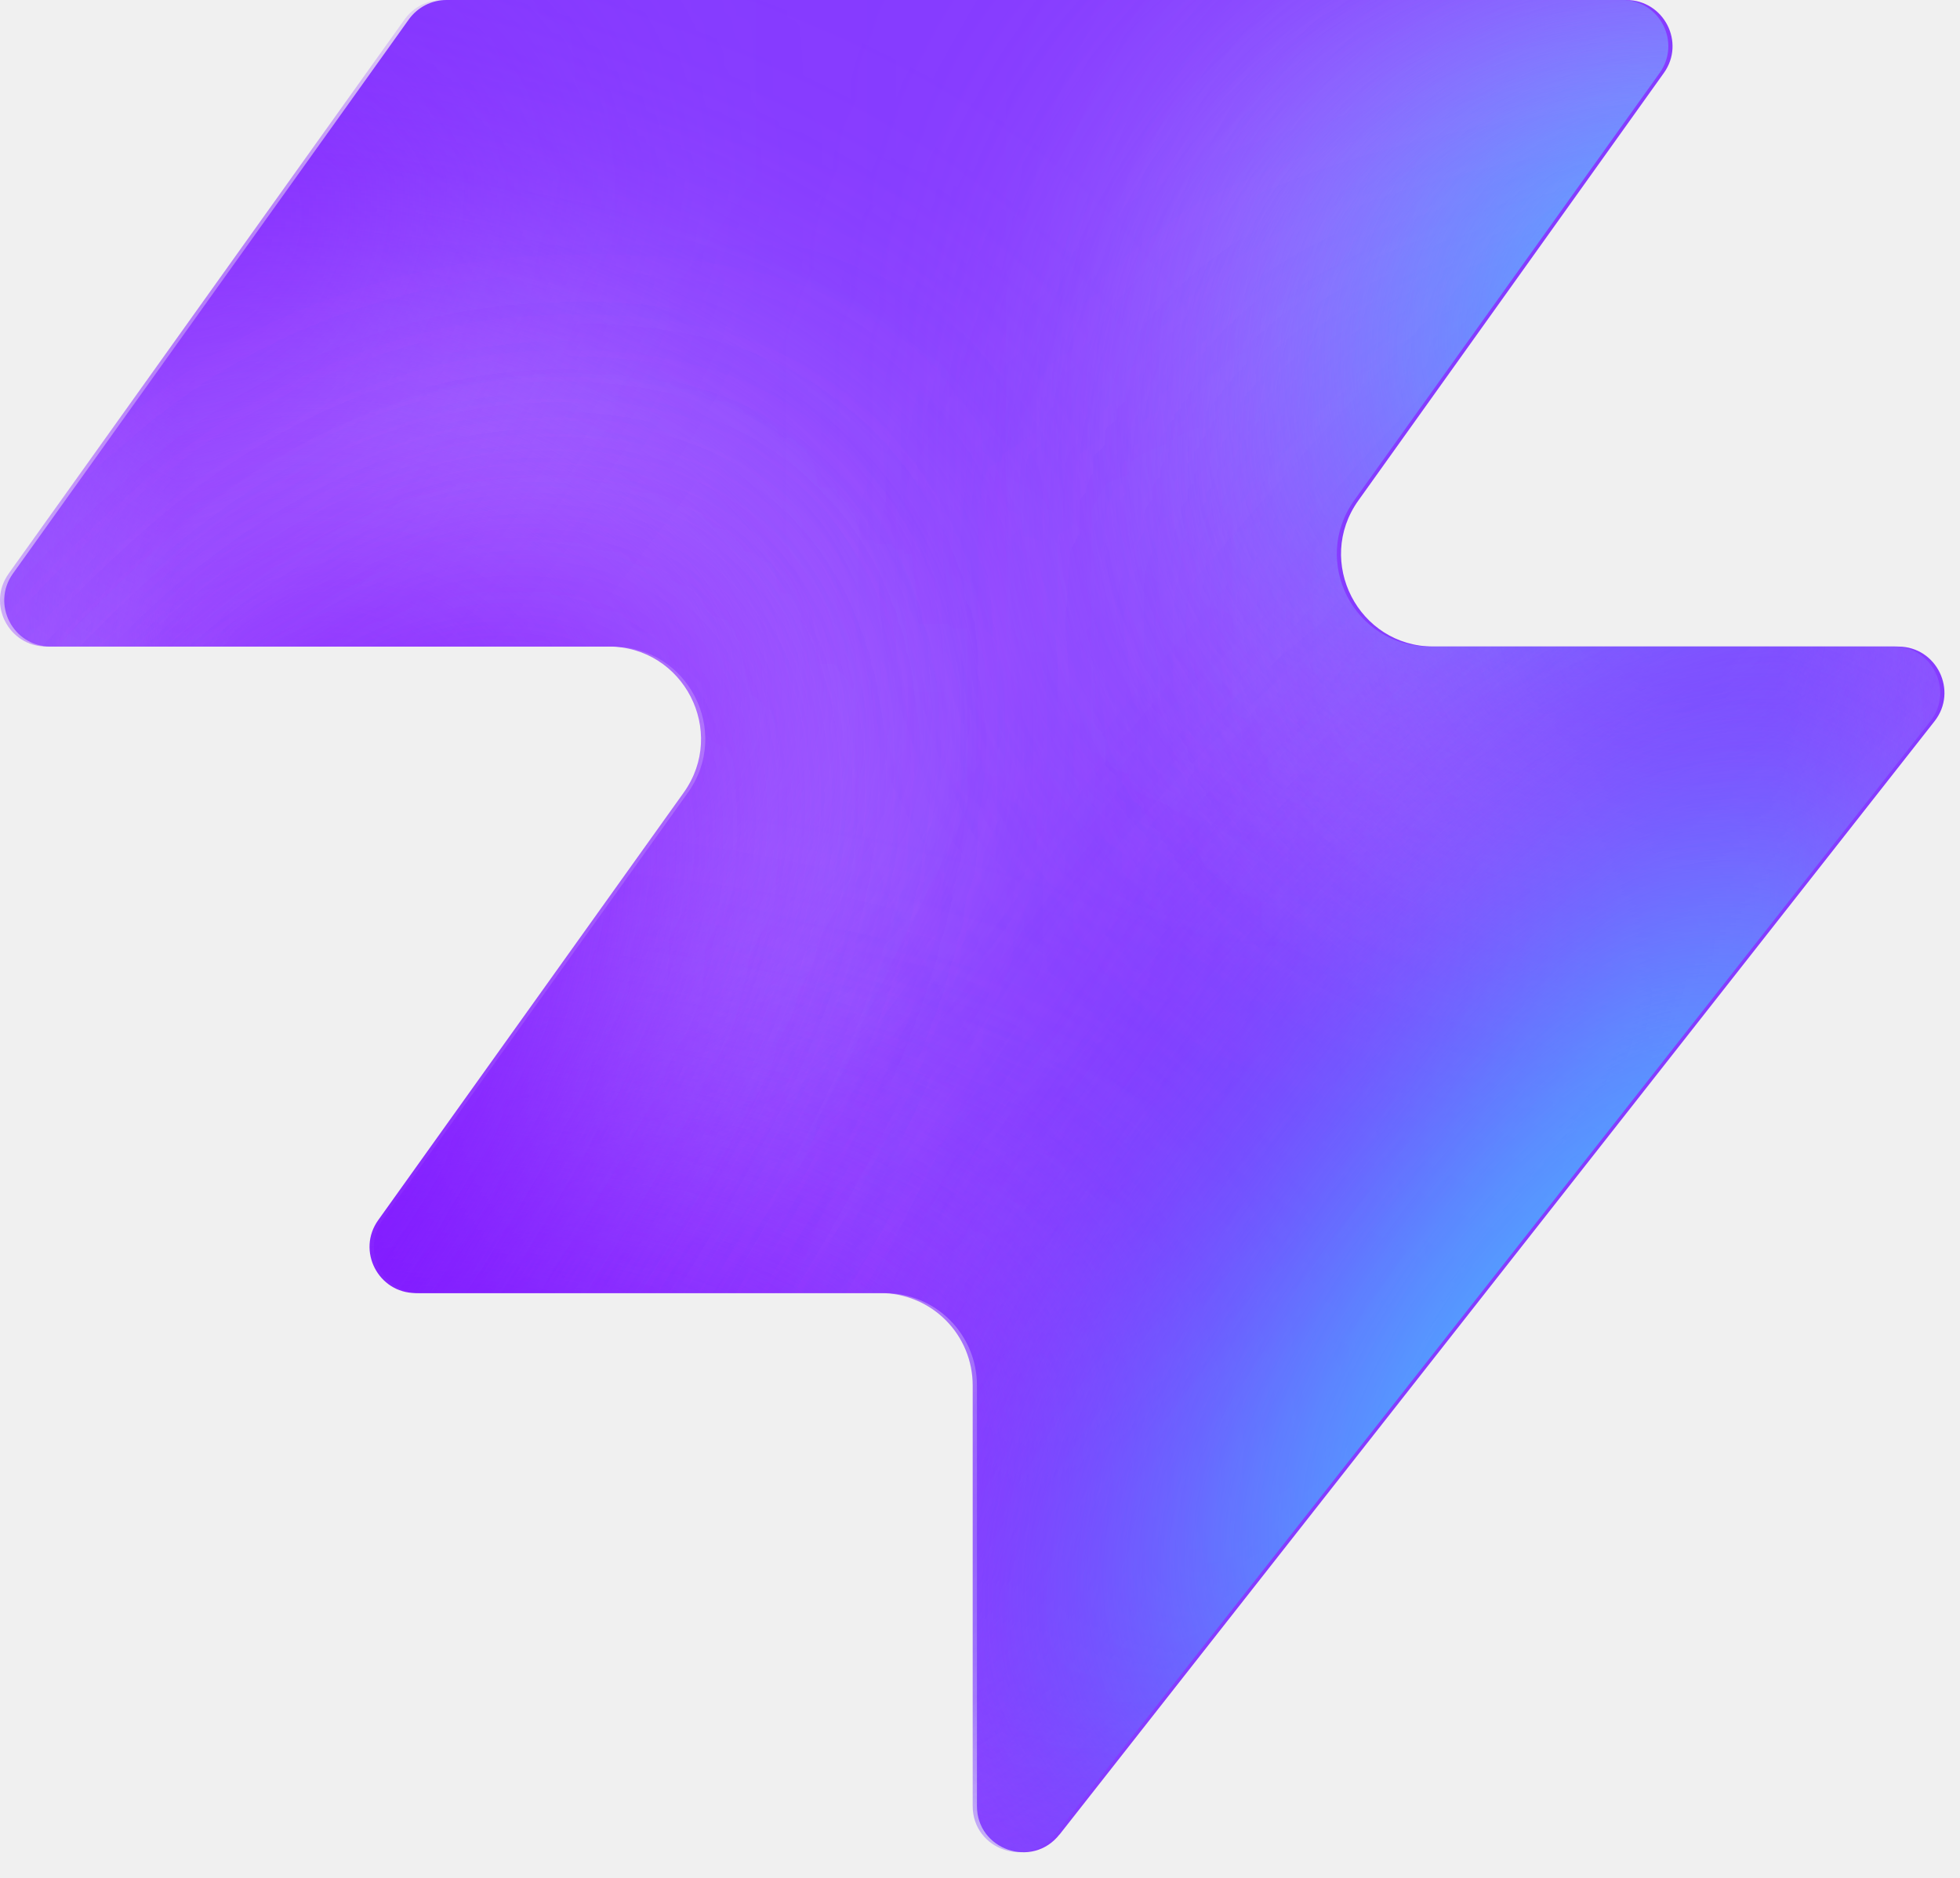
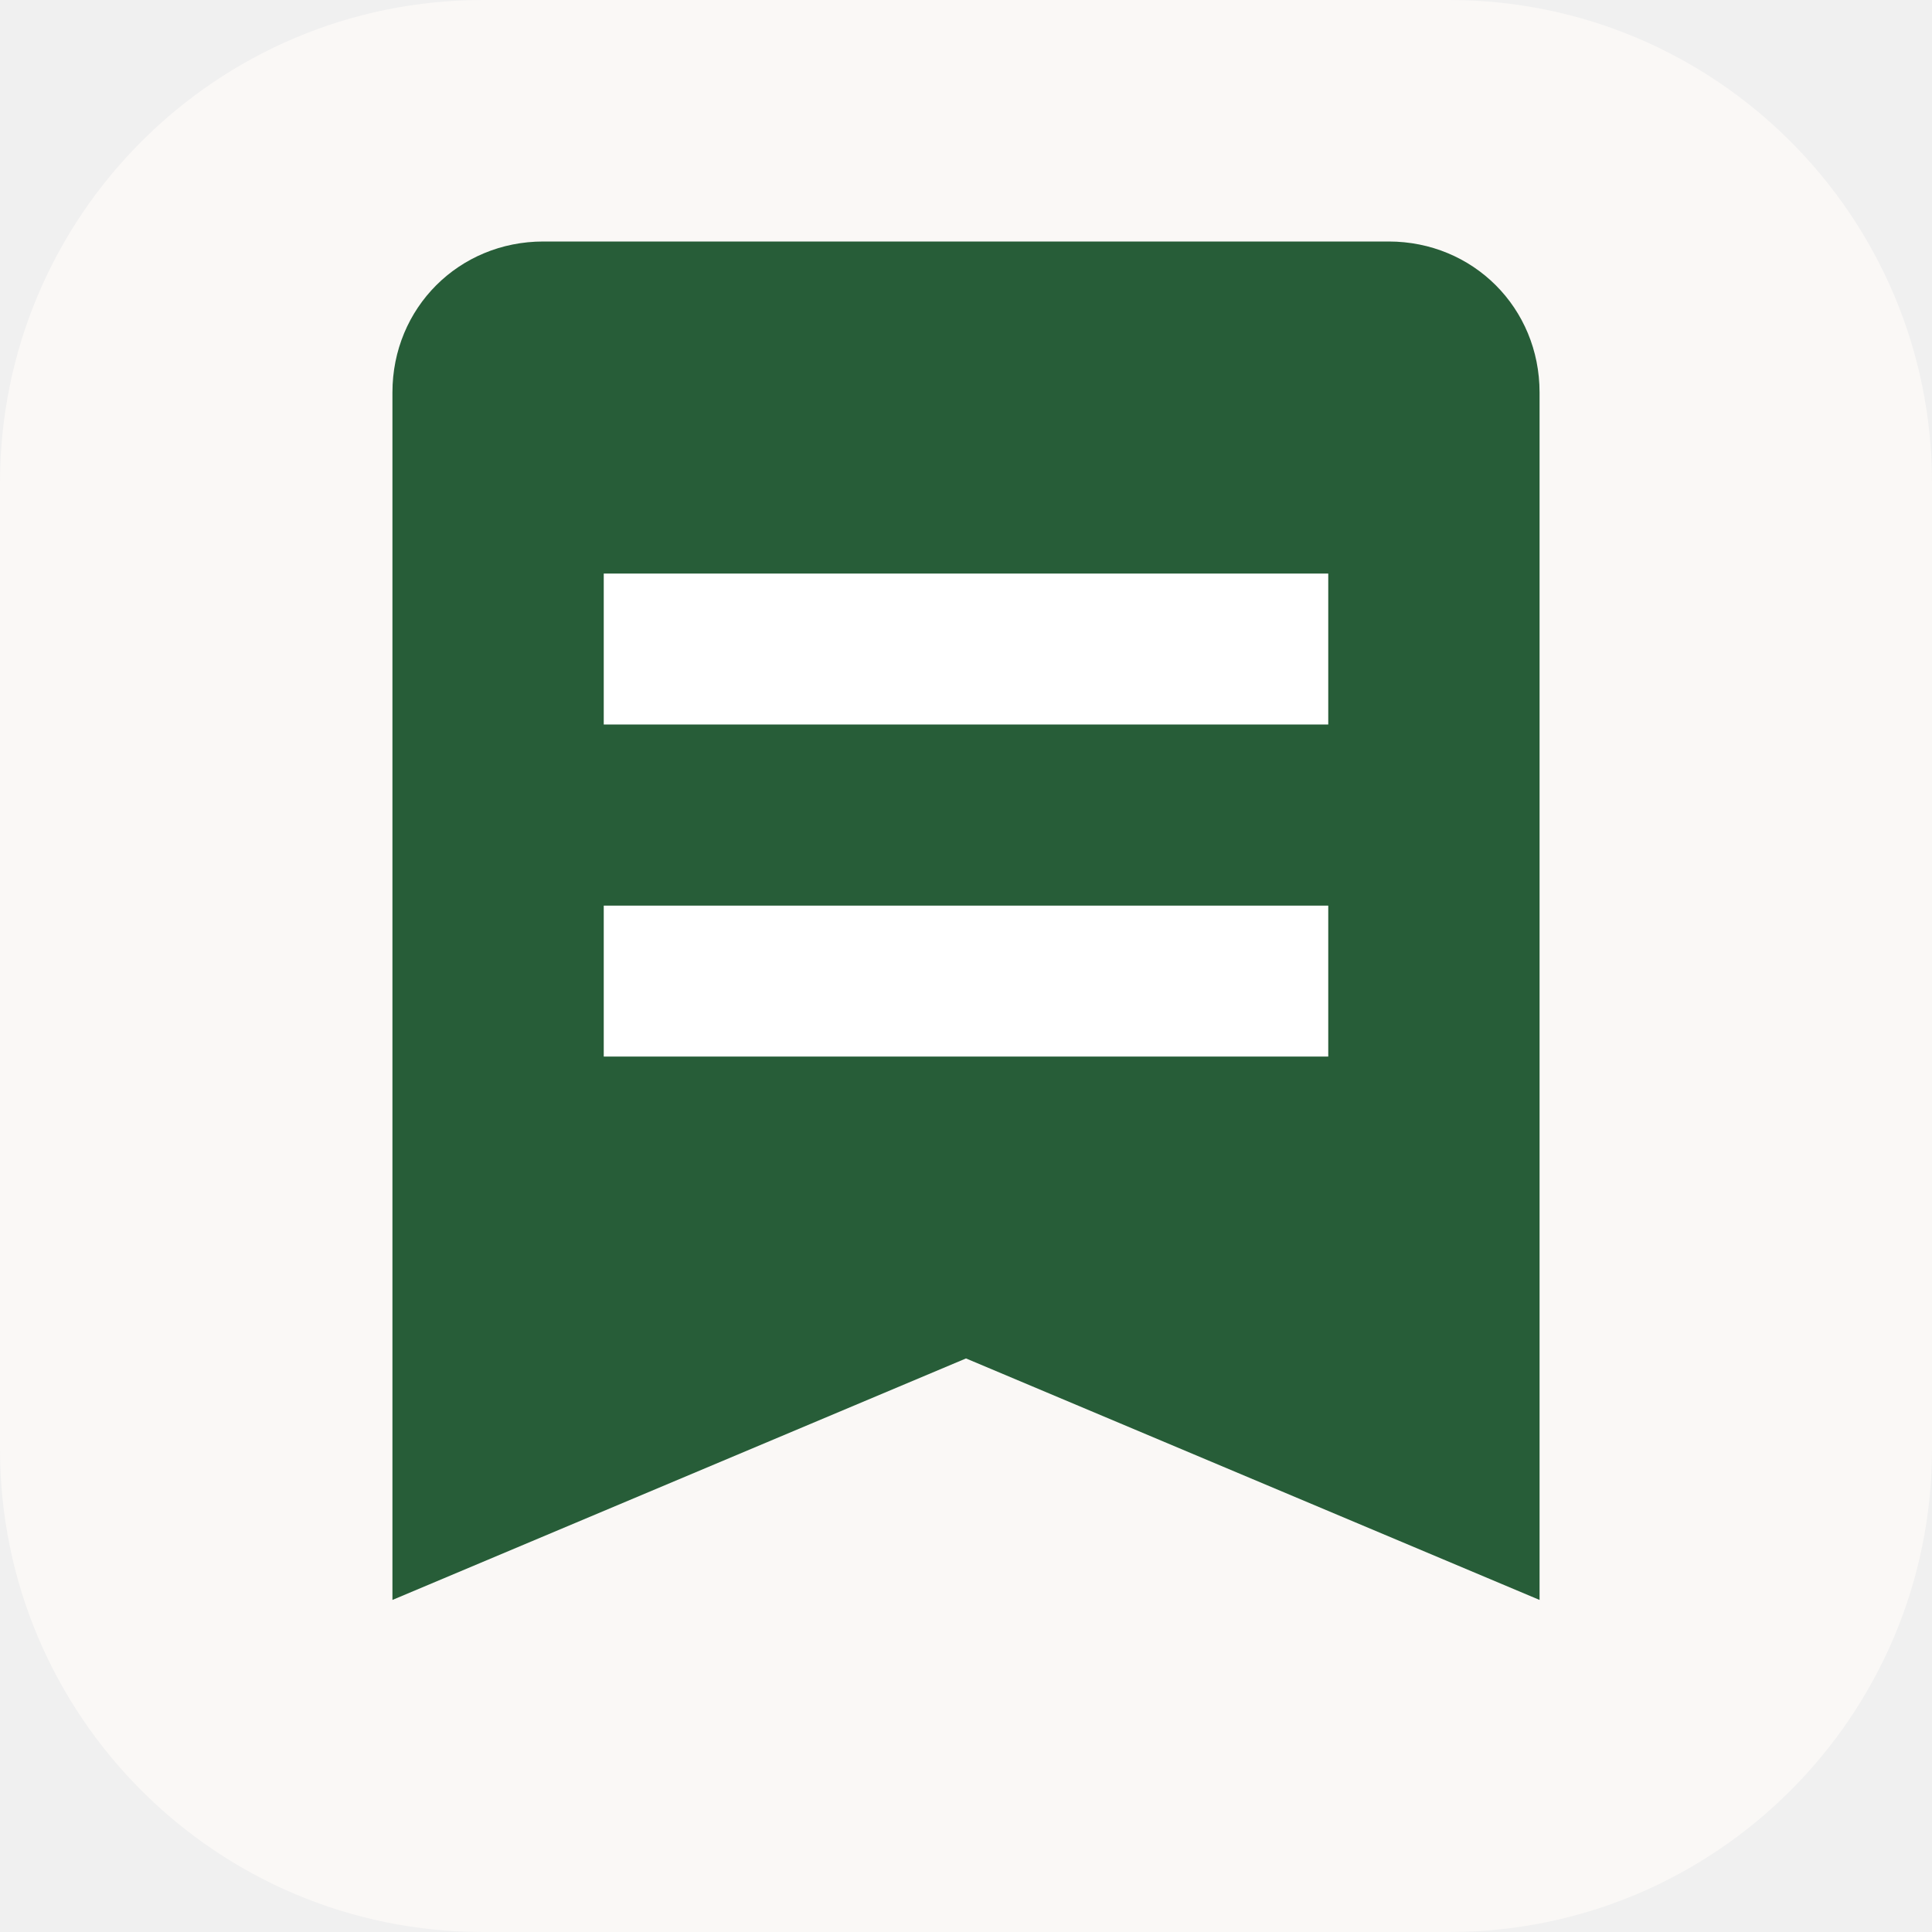
- <svg xmlns="http://www.w3.org/2000/svg" width="48" height="46" fill="none" viewBox="0 0 48 46">
-   <path fill="#863bff" d="M25.946 44.938c-.664.845-2.021.375-2.021-.698V33.937a2.26 2.26 0 0 0-2.262-2.262H10.287c-.92 0-1.456-1.04-.92-1.788l7.48-10.471c1.07-1.497 0-3.578-1.842-3.578H1.237c-.92 0-1.456-1.04-.92-1.788L10.013.474c.214-.297.556-.474.92-.474h28.894c.92 0 1.456 1.04.92 1.788l-7.48 10.471c-1.07 1.498 0 3.579 1.842 3.579h11.377c.943 0 1.473 1.088.89 1.83L25.947 44.94z" style="fill:#863bff;fill:color(display-p3 .525 .23 1);fill-opacity:1" />
-   <mask id="a" width="48" height="46" x="0" y="0" maskUnits="userSpaceOnUse" style="mask-type:alpha">
-     <path fill="#000" d="M25.842 44.938c-.664.844-2.021.375-2.021-.698V33.937a2.26 2.26 0 0 0-2.262-2.262H10.183c-.92 0-1.456-1.04-.92-1.788l7.48-10.471c1.07-1.498 0-3.579-1.842-3.579H1.133c-.92 0-1.456-1.04-.92-1.787L9.91.473c.214-.297.556-.474.92-.474h28.894c.92 0 1.456 1.04.92 1.788l-7.48 10.471c-1.07 1.498 0 3.578 1.842 3.578h11.377c.943 0 1.473 1.088.89 1.832L25.843 44.94z" style="fill:#000;fill-opacity:1" />
-   </mask>
-   <g mask="url(#a)">
-     <g filter="url(#b)">
-       <ellipse cx="5.508" cy="14.704" fill="#ede6ff" rx="5.508" ry="14.704" style="fill:#ede6ff;fill:color(display-p3 .927 .903 1);fill-opacity:1" transform="matrix(.00324 1 1 -.00324 -4.47 31.516)" />
-     </g>
-     <g filter="url(#c)">
-       <ellipse cx="10.399" cy="29.851" fill="#ede6ff" rx="10.399" ry="29.851" style="fill:#ede6ff;fill:color(display-p3 .927 .903 1);fill-opacity:1" transform="matrix(.00324 1 1 -.00324 -39.328 7.883)" />
-     </g>
-     <g filter="url(#d)">
-       <ellipse cx="5.508" cy="30.487" fill="#7e14ff" rx="5.508" ry="30.487" style="fill:#7e14ff;fill:color(display-p3 .492 .077 1);fill-opacity:1" transform="rotate(89.814 -25.913 -14.639)scale(1 -1)" />
-     </g>
-     <g filter="url(#e)">
-       <ellipse cx="5.508" cy="30.599" fill="#7e14ff" rx="5.508" ry="30.599" style="fill:#7e14ff;fill:color(display-p3 .492 .077 1);fill-opacity:1" transform="rotate(89.814 -32.644 -3.334)scale(1 -1)" />
-     </g>
-     <g filter="url(#f)">
-       <ellipse cx="5.508" cy="30.599" fill="#7e14ff" rx="5.508" ry="30.599" style="fill:#7e14ff;fill:color(display-p3 .492 .077 1);fill-opacity:1" transform="matrix(.00324 1 1 -.00324 -34.34 30.47)" />
-     </g>
-     <g filter="url(#g)">
-       <ellipse cx="14.072" cy="22.078" fill="#ede6ff" rx="14.072" ry="22.078" style="fill:#ede6ff;fill:color(display-p3 .927 .903 1);fill-opacity:1" transform="rotate(93.35 24.506 48.493)scale(-1 1)" />
-     </g>
-     <g filter="url(#h)">
-       <ellipse cx="3.47" cy="21.501" fill="#7e14ff" rx="3.47" ry="21.501" style="fill:#7e14ff;fill:color(display-p3 .492 .077 1);fill-opacity:1" transform="rotate(89.009 28.708 47.59)scale(-1 1)" />
-     </g>
-     <g filter="url(#i)">
-       <ellipse cx="3.47" cy="21.501" fill="#7e14ff" rx="3.47" ry="21.501" style="fill:#7e14ff;fill:color(display-p3 .492 .077 1);fill-opacity:1" transform="rotate(89.009 28.708 47.59)scale(-1 1)" />
-     </g>
-     <g filter="url(#j)">
-       <ellipse cx=".387" cy="8.972" fill="#7e14ff" rx="4.407" ry="29.108" style="fill:#7e14ff;fill:color(display-p3 .492 .077 1);fill-opacity:1" transform="rotate(39.51 .387 8.972)" />
-     </g>
-     <g filter="url(#k)">
-       <ellipse cx="47.523" cy="-6.092" fill="#7e14ff" rx="4.407" ry="29.108" style="fill:#7e14ff;fill:color(display-p3 .492 .077 1);fill-opacity:1" transform="rotate(37.892 47.523 -6.092)" />
-     </g>
-     <g filter="url(#l)">
-       <ellipse cx="41.412" cy="6.333" fill="#47bfff" rx="5.971" ry="9.665" style="fill:#47bfff;fill:color(display-p3 .28 .748 1);fill-opacity:1" transform="rotate(37.892 41.412 6.333)" />
-     </g>
-     <g filter="url(#m)">
-       <ellipse cx="-1.879" cy="38.332" fill="#7e14ff" rx="4.407" ry="29.108" style="fill:#7e14ff;fill:color(display-p3 .492 .077 1);fill-opacity:1" transform="rotate(37.892 -1.88 38.332)" />
-     </g>
-     <g filter="url(#n)">
-       <ellipse cx="-1.879" cy="38.332" fill="#7e14ff" rx="4.407" ry="29.108" style="fill:#7e14ff;fill:color(display-p3 .492 .077 1);fill-opacity:1" transform="rotate(37.892 -1.88 38.332)" />
-     </g>
-     <g filter="url(#o)">
-       <ellipse cx="35.651" cy="29.907" fill="#7e14ff" rx="4.407" ry="29.108" style="fill:#7e14ff;fill:color(display-p3 .492 .077 1);fill-opacity:1" transform="rotate(37.892 35.651 29.907)" />
-     </g>
-     <g filter="url(#p)">
-       <ellipse cx="38.418" cy="32.4" fill="#47bfff" rx="5.971" ry="15.297" style="fill:#47bfff;fill:color(display-p3 .28 .748 1);fill-opacity:1" transform="rotate(37.892 38.418 32.4)" />
-     </g>
-   </g>
-   <defs>
-     <filter id="b" width="60.045" height="41.654" x="-19.77" y="16.149" color-interpolation-filters="sRGB" filterUnits="userSpaceOnUse">
-       <feFlood flood-opacity="0" result="BackgroundImageFix" />
-       <feBlend in="SourceGraphic" in2="BackgroundImageFix" result="shape" />
-       <feGaussianBlur result="effect1_foregroundBlur_2002_17158" stdDeviation="7.659" />
-     </filter>
-     <filter id="c" width="90.34" height="51.437" x="-54.613" y="-7.533" color-interpolation-filters="sRGB" filterUnits="userSpaceOnUse">
-       <feFlood flood-opacity="0" result="BackgroundImageFix" />
-       <feBlend in="SourceGraphic" in2="BackgroundImageFix" result="shape" />
-       <feGaussianBlur result="effect1_foregroundBlur_2002_17158" stdDeviation="7.659" />
-     </filter>
-     <filter id="d" width="79.355" height="29.4" x="-49.64" y="2.03" color-interpolation-filters="sRGB" filterUnits="userSpaceOnUse">
-       <feFlood flood-opacity="0" result="BackgroundImageFix" />
-       <feBlend in="SourceGraphic" in2="BackgroundImageFix" result="shape" />
-       <feGaussianBlur result="effect1_foregroundBlur_2002_17158" stdDeviation="4.596" />
-     </filter>
-     <filter id="e" width="79.579" height="29.4" x="-45.045" y="20.029" color-interpolation-filters="sRGB" filterUnits="userSpaceOnUse">
-       <feFlood flood-opacity="0" result="BackgroundImageFix" />
-       <feBlend in="SourceGraphic" in2="BackgroundImageFix" result="shape" />
-       <feGaussianBlur result="effect1_foregroundBlur_2002_17158" stdDeviation="4.596" />
-     </filter>
-     <filter id="f" width="79.579" height="29.4" x="-43.513" y="21.178" color-interpolation-filters="sRGB" filterUnits="userSpaceOnUse">
-       <feFlood flood-opacity="0" result="BackgroundImageFix" />
-       <feBlend in="SourceGraphic" in2="BackgroundImageFix" result="shape" />
-       <feGaussianBlur result="effect1_foregroundBlur_2002_17158" stdDeviation="4.596" />
-     </filter>
-     <filter id="g" width="74.749" height="58.852" x="15.756" y="-17.901" color-interpolation-filters="sRGB" filterUnits="userSpaceOnUse">
-       <feFlood flood-opacity="0" result="BackgroundImageFix" />
-       <feBlend in="SourceGraphic" in2="BackgroundImageFix" result="shape" />
-       <feGaussianBlur result="effect1_foregroundBlur_2002_17158" stdDeviation="7.659" />
-     </filter>
-     <filter id="h" width="61.377" height="25.362" x="23.548" y="2.284" color-interpolation-filters="sRGB" filterUnits="userSpaceOnUse">
-       <feFlood flood-opacity="0" result="BackgroundImageFix" />
-       <feBlend in="SourceGraphic" in2="BackgroundImageFix" result="shape" />
-       <feGaussianBlur result="effect1_foregroundBlur_2002_17158" stdDeviation="4.596" />
-     </filter>
-     <filter id="i" width="61.377" height="25.362" x="23.548" y="2.284" color-interpolation-filters="sRGB" filterUnits="userSpaceOnUse">
-       <feFlood flood-opacity="0" result="BackgroundImageFix" />
-       <feBlend in="SourceGraphic" in2="BackgroundImageFix" result="shape" />
-       <feGaussianBlur result="effect1_foregroundBlur_2002_17158" stdDeviation="4.596" />
-     </filter>
-     <filter id="j" width="56.045" height="63.649" x="-27.636" y="-22.853" color-interpolation-filters="sRGB" filterUnits="userSpaceOnUse">
-       <feFlood flood-opacity="0" result="BackgroundImageFix" />
-       <feBlend in="SourceGraphic" in2="BackgroundImageFix" result="shape" />
-       <feGaussianBlur result="effect1_foregroundBlur_2002_17158" stdDeviation="4.596" />
-     </filter>
-     <filter id="k" width="54.814" height="64.646" x="20.116" y="-38.415" color-interpolation-filters="sRGB" filterUnits="userSpaceOnUse">
-       <feFlood flood-opacity="0" result="BackgroundImageFix" />
-       <feBlend in="SourceGraphic" in2="BackgroundImageFix" result="shape" />
-       <feGaussianBlur result="effect1_foregroundBlur_2002_17158" stdDeviation="4.596" />
-     </filter>
-     <filter id="l" width="33.541" height="35.313" x="24.641" y="-11.323" color-interpolation-filters="sRGB" filterUnits="userSpaceOnUse">
-       <feFlood flood-opacity="0" result="BackgroundImageFix" />
-       <feBlend in="SourceGraphic" in2="BackgroundImageFix" result="shape" />
-       <feGaussianBlur result="effect1_foregroundBlur_2002_17158" stdDeviation="4.596" />
-     </filter>
-     <filter id="m" width="54.814" height="64.646" x="-29.286" y="6.009" color-interpolation-filters="sRGB" filterUnits="userSpaceOnUse">
-       <feFlood flood-opacity="0" result="BackgroundImageFix" />
-       <feBlend in="SourceGraphic" in2="BackgroundImageFix" result="shape" />
-       <feGaussianBlur result="effect1_foregroundBlur_2002_17158" stdDeviation="4.596" />
-     </filter>
-     <filter id="n" width="54.814" height="64.646" x="-29.286" y="6.009" color-interpolation-filters="sRGB" filterUnits="userSpaceOnUse">
-       <feFlood flood-opacity="0" result="BackgroundImageFix" />
-       <feBlend in="SourceGraphic" in2="BackgroundImageFix" result="shape" />
-       <feGaussianBlur result="effect1_foregroundBlur_2002_17158" stdDeviation="4.596" />
-     </filter>
-     <filter id="o" width="54.814" height="64.646" x="8.244" y="-2.416" color-interpolation-filters="sRGB" filterUnits="userSpaceOnUse">
-       <feFlood flood-opacity="0" result="BackgroundImageFix" />
-       <feBlend in="SourceGraphic" in2="BackgroundImageFix" result="shape" />
-       <feGaussianBlur result="effect1_foregroundBlur_2002_17158" stdDeviation="4.596" />
-     </filter>
-     <filter id="p" width="39.409" height="43.623" x="18.713" y="10.588" color-interpolation-filters="sRGB" filterUnits="userSpaceOnUse">
-       <feFlood flood-opacity="0" result="BackgroundImageFix" />
-       <feBlend in="SourceGraphic" in2="BackgroundImageFix" result="shape" />
-       <feGaussianBlur result="effect1_foregroundBlur_2002_17158" stdDeviation="4.596" />
-     </filter>
-   </defs>
+ <svg xmlns="http://www.w3.org/2000/svg" viewBox="0 0 64 64">
+   <rect width="64" height="64" rx="16" fill="#faf8f6" />
+   <path fill="#275D38" d="M13 13c0-2.8 2.2-5 5-5h28c2.8 0 5 2.2 5 5v40l-19-8-19 8z" />
+   <path fill="#fff" d="M20 19h24v5H20zm0 11h24v5H20z" />
</svg>
